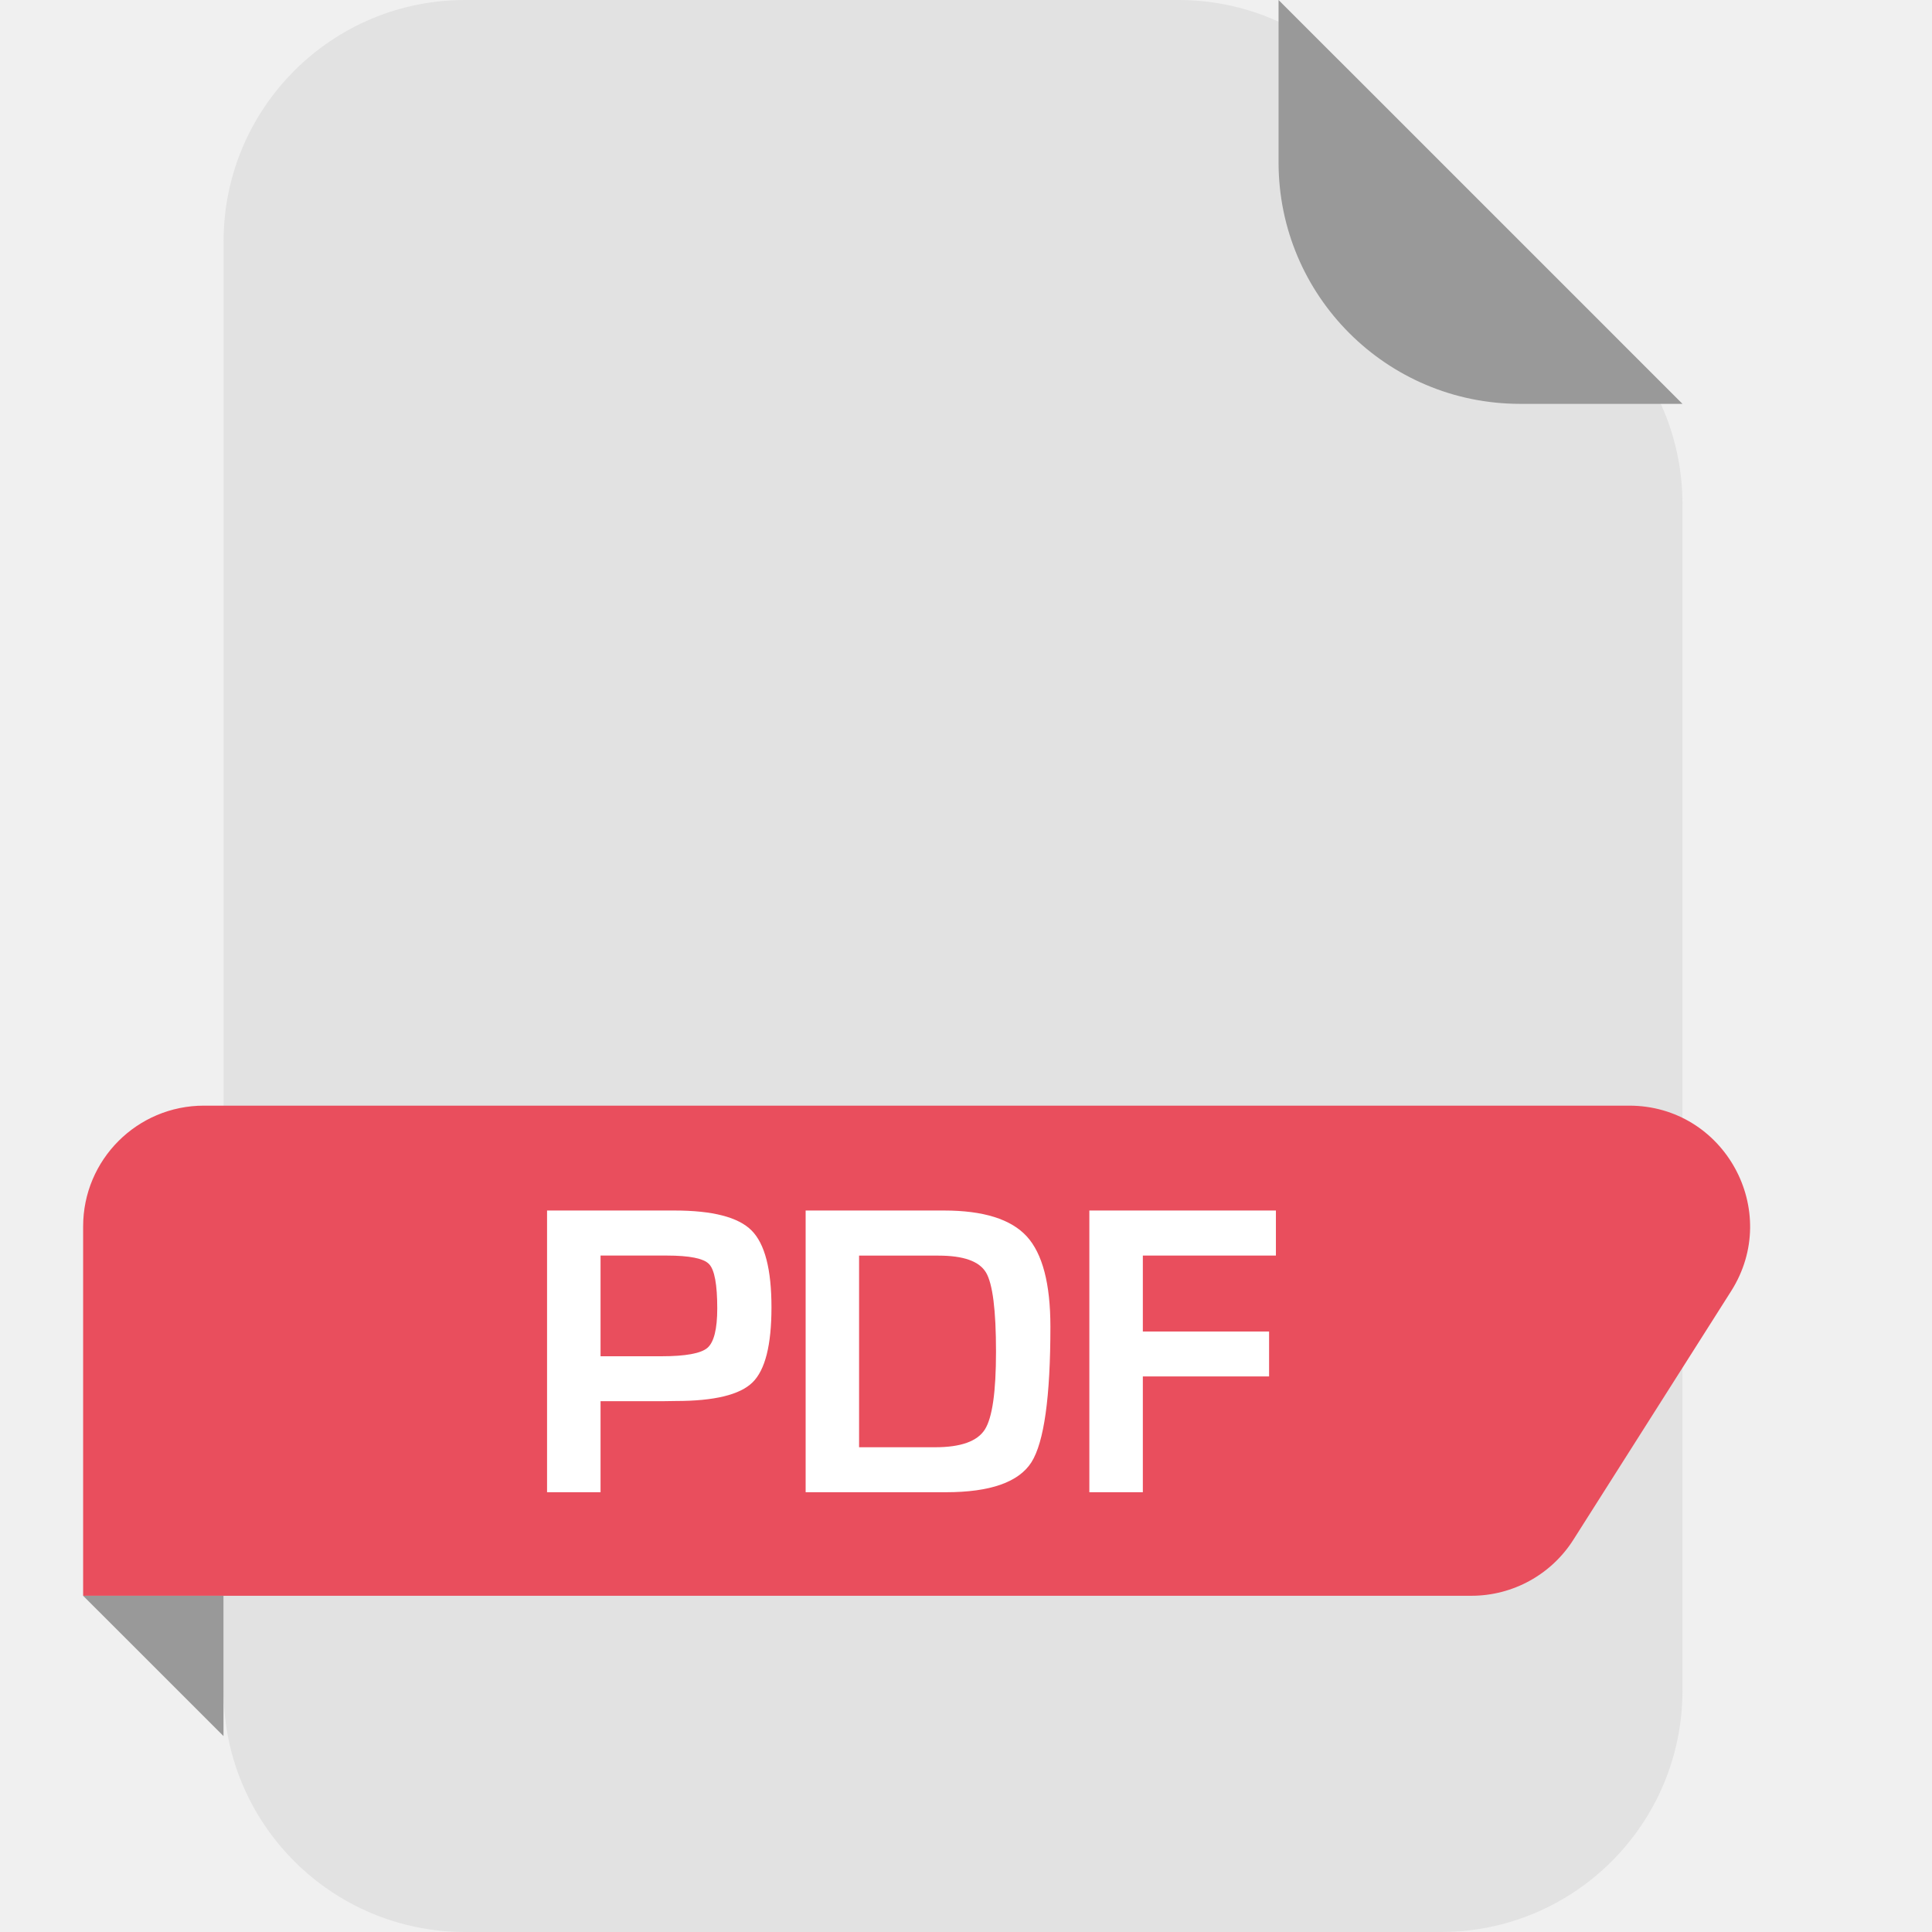
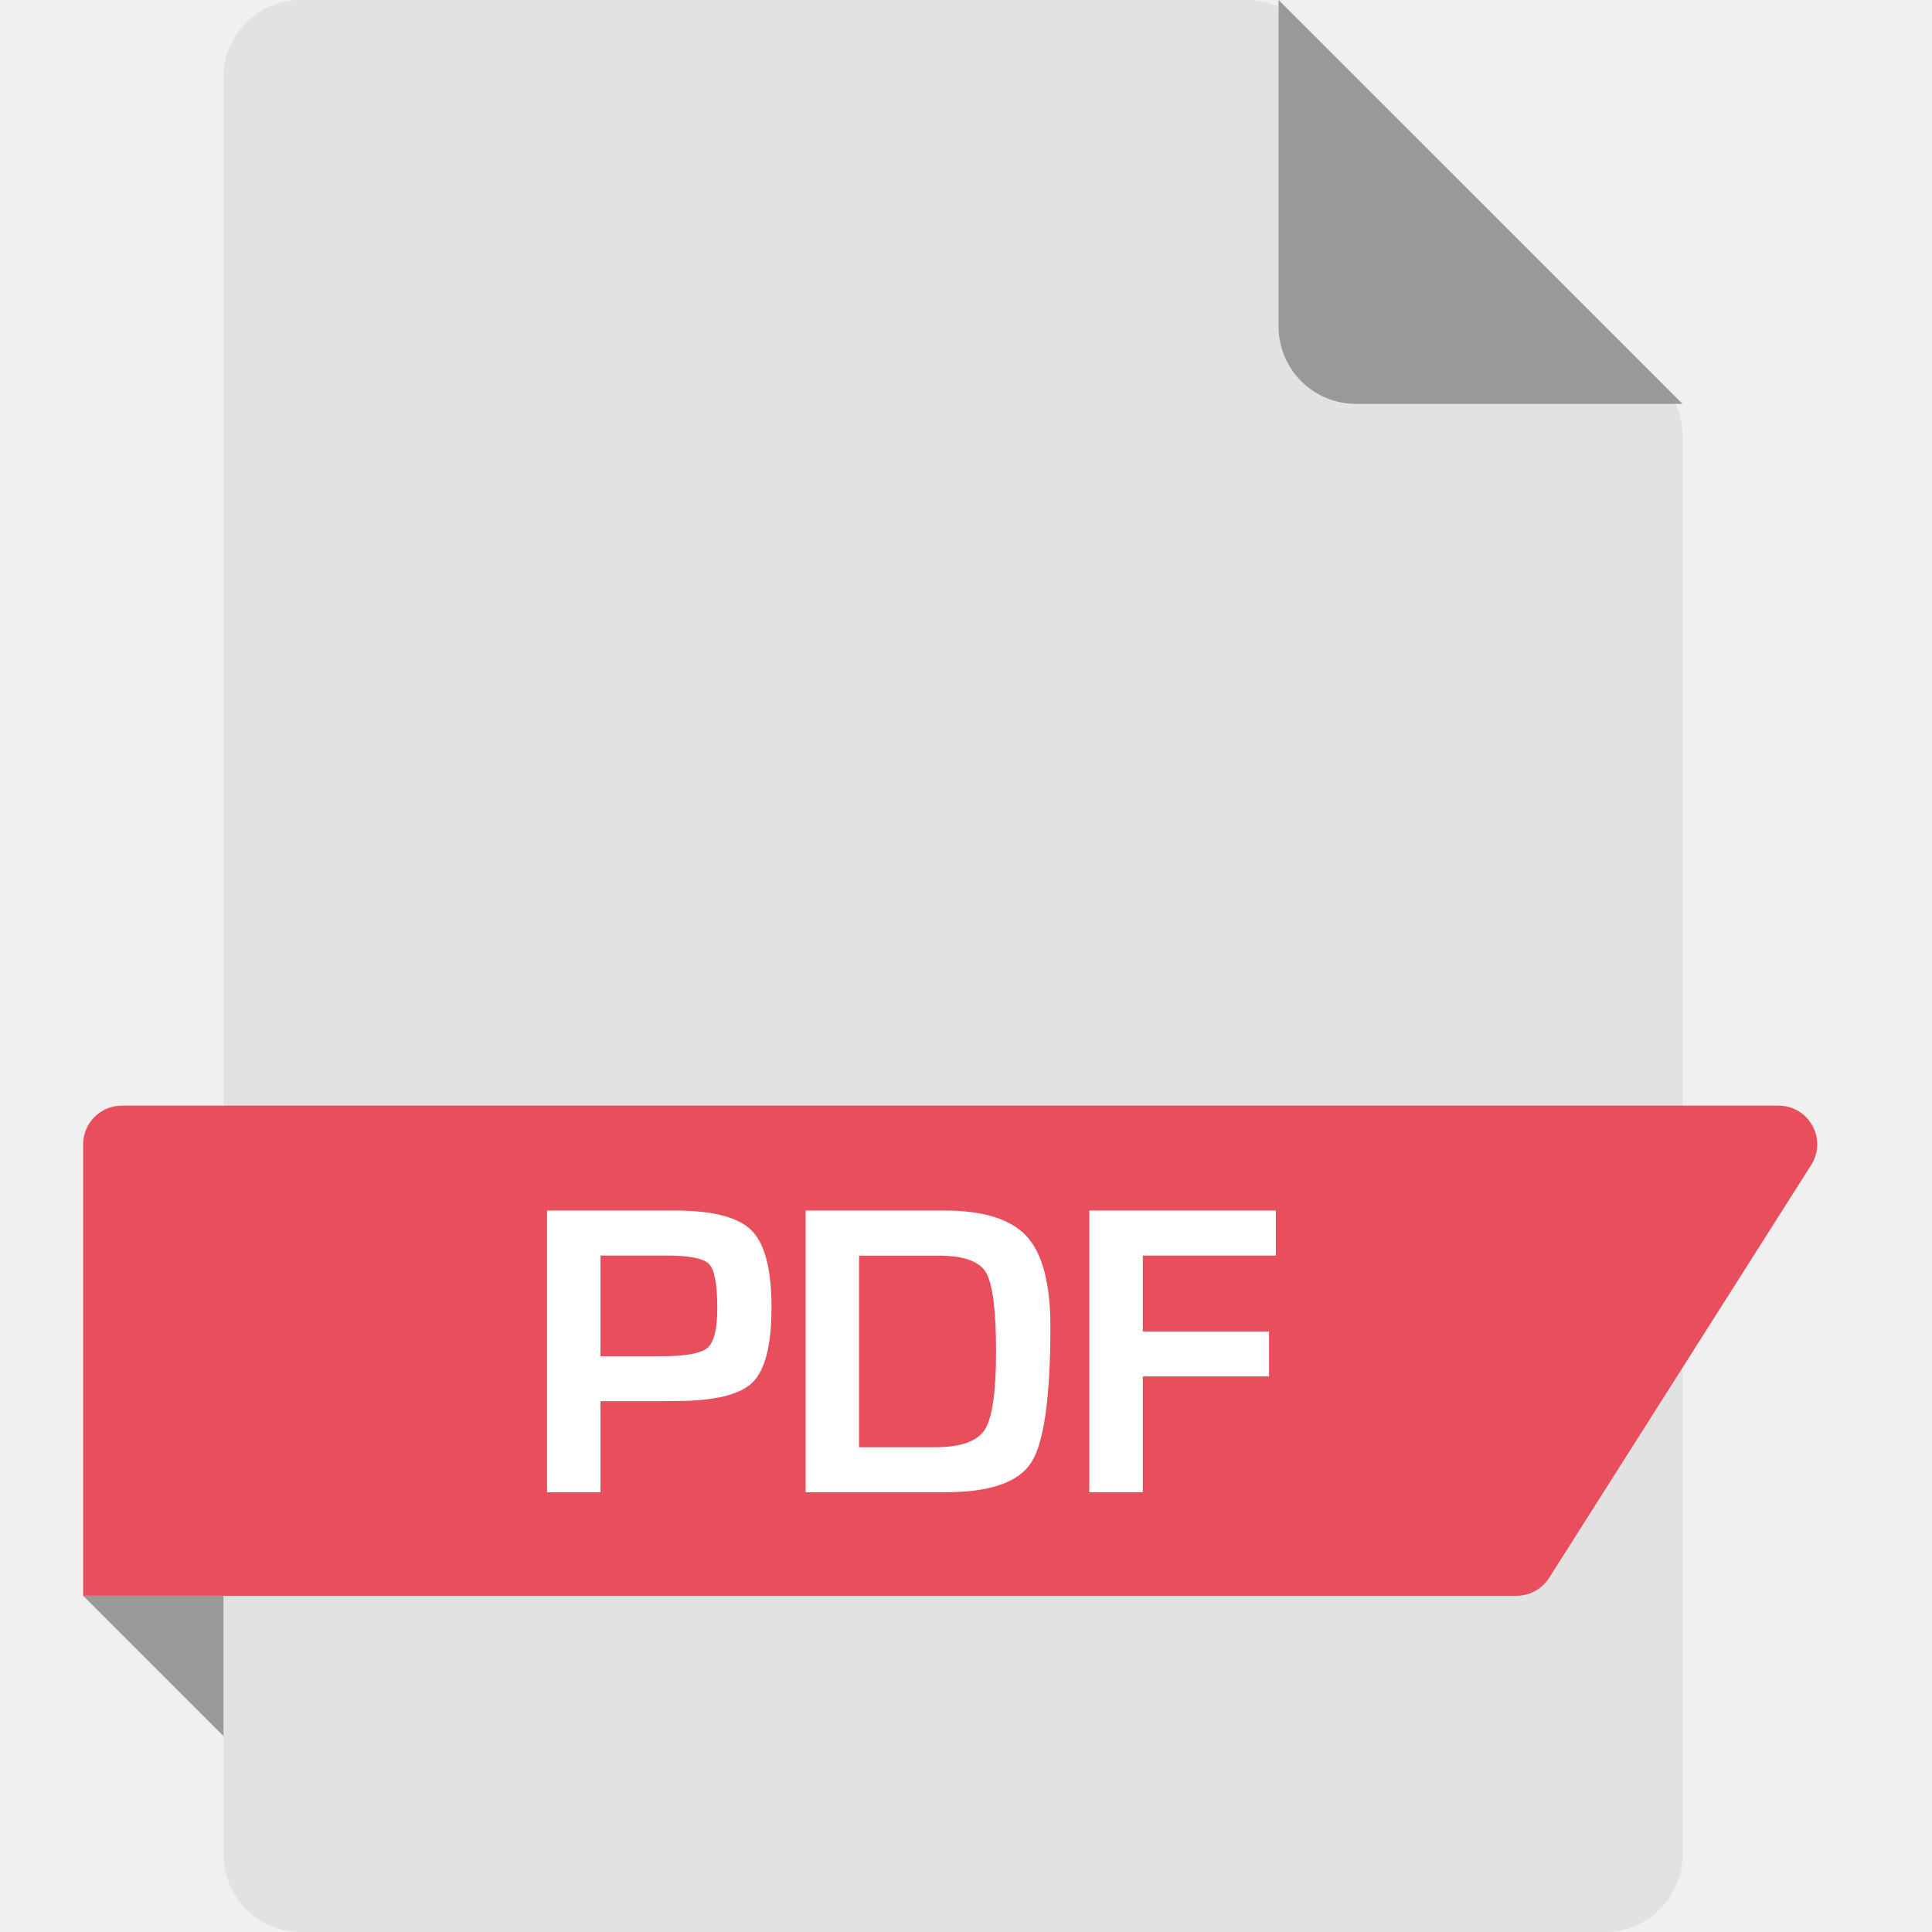
- <svg xmlns="http://www.w3.org/2000/svg" width="32" height="32" viewBox="0 0 32 32" fill="none">
-   <path d="M19.522 0C20.582 0 21.6 0.421 22.35 1.172L26.696 5.517C27.446 6.268 27.867 7.285 27.867 8.346V28C27.867 30.209 26.077 32 23.867 32H7.703C5.493 32 3.703 30.209 3.703 28V4C3.703 1.791 5.493 0 7.703 0H19.522Z" fill="#E2E2E2" />
-   <path d="M27.867 6.689H25.177C22.968 6.689 21.177 4.898 21.177 2.689V0L27.867 6.689Z" fill="#999999" />
-   <path d="M26.06 25.503C25.693 26.081 25.056 26.431 24.371 26.431H1.377V20.313C1.377 19.208 2.273 18.313 3.377 18.313H26.984C28.561 18.313 29.518 20.053 28.673 21.385L26.06 25.503Z" fill="#E94E5D" />
-   <path d="M3.702 28.755V26.431H1.377L3.702 28.755Z" fill="#999999" />
-   <path d="M9.061 24.716V20.05H10.941H11.172C11.803 20.05 12.229 20.16 12.448 20.38C12.668 20.6 12.778 21.025 12.778 21.653C12.778 22.277 12.674 22.692 12.464 22.897C12.255 23.102 11.832 23.205 11.194 23.205L10.989 23.208H9.947V24.716H9.061ZM9.946 22.464H10.954C11.354 22.464 11.61 22.417 11.717 22.325C11.825 22.232 11.88 22.014 11.88 21.671C11.88 21.276 11.835 21.032 11.745 20.938C11.655 20.843 11.421 20.796 11.043 20.796H9.947V22.464H9.946Z" fill="white" />
-   <path d="M13.344 24.716V20.05H15.636C16.288 20.05 16.744 20.193 17.006 20.478C17.267 20.763 17.398 21.262 17.398 21.975C17.398 23.139 17.293 23.887 17.084 24.219C16.873 24.55 16.401 24.716 15.665 24.716H13.344ZM14.229 23.971H15.489C15.914 23.971 16.186 23.873 16.311 23.679C16.436 23.484 16.497 23.054 16.497 22.388C16.497 21.7 16.442 21.263 16.331 21.076C16.218 20.889 15.957 20.797 15.544 20.797H14.229V23.971Z" fill="white" />
-   <path d="M18.929 20.796V22.054H21.02V22.798H18.929V24.716H18.043V20.05H21.133V20.796H18.929Z" fill="white" />
+ <svg xmlns="http://www.w3.org/2000/svg" width="100" height="100" viewBox="0 0 100 100" fill="none">
+   <path d="M64.526 0C65.587 0 66.604 0.421 67.354 1.172L85.914 19.732C86.665 20.482 87.086 21.499 87.086 22.56V96C87.086 98.209 85.295 100 83.086 100H15.57C13.361 100 11.57 98.209 11.57 96V4C11.57 1.791 13.361 0 15.57 0H64.526Z" fill="#E2E2E2" />
+   <path d="M87.086 20.903H70.18C67.971 20.903 66.18 19.112 66.18 16.903V0L87.086 20.903Z" fill="#999999" />
+   <path d="M80.184 81.669C79.818 82.247 79.18 82.597 78.496 82.597H4.305V59.228C4.305 58.124 5.2 57.228 6.305 57.228H92.057C93.634 57.228 94.591 58.968 93.746 60.3L80.184 81.669Z" fill="#E94E5D" />
+   <path d="M11.57 89.859V82.597H4.305L11.57 89.859Z" fill="#999999" />
+   <path d="M28.314 77.237V62.656H34.19H34.914C36.886 62.656 38.218 63 38.902 63.688C39.59 64.375 39.933 65.703 39.933 67.666C39.933 69.616 39.605 70.912 38.952 71.553C38.299 72.194 36.974 72.516 34.98 72.516L34.34 72.525H31.083V77.237H28.314ZM31.08 70.2H34.23C35.483 70.2 36.28 70.053 36.618 69.766C36.955 69.475 37.127 68.794 37.127 67.722C37.127 66.487 36.986 65.725 36.705 65.431C36.424 65.134 35.693 64.987 34.511 64.987H31.083V70.2H31.08Z" fill="white" />
+   <path d="M41.699 77.237V62.656H48.865C50.902 62.656 52.327 63.103 53.143 63.994C53.959 64.884 54.368 66.444 54.368 68.672C54.368 72.309 54.04 74.647 53.387 75.684C52.73 76.719 51.252 77.237 48.952 77.237H41.699ZM44.465 74.909H48.406C49.73 74.909 50.584 74.603 50.974 73.997C51.362 73.388 51.556 72.044 51.556 69.963C51.556 67.812 51.38 66.447 51.034 65.862C50.684 65.278 49.865 64.991 48.577 64.991H44.465V74.909Z" fill="white" />
+   <path d="M59.152 64.987V68.919H65.686V71.244H59.152V77.237H56.383V62.656H66.039V64.987H59.152Z" fill="white" />
</svg>
